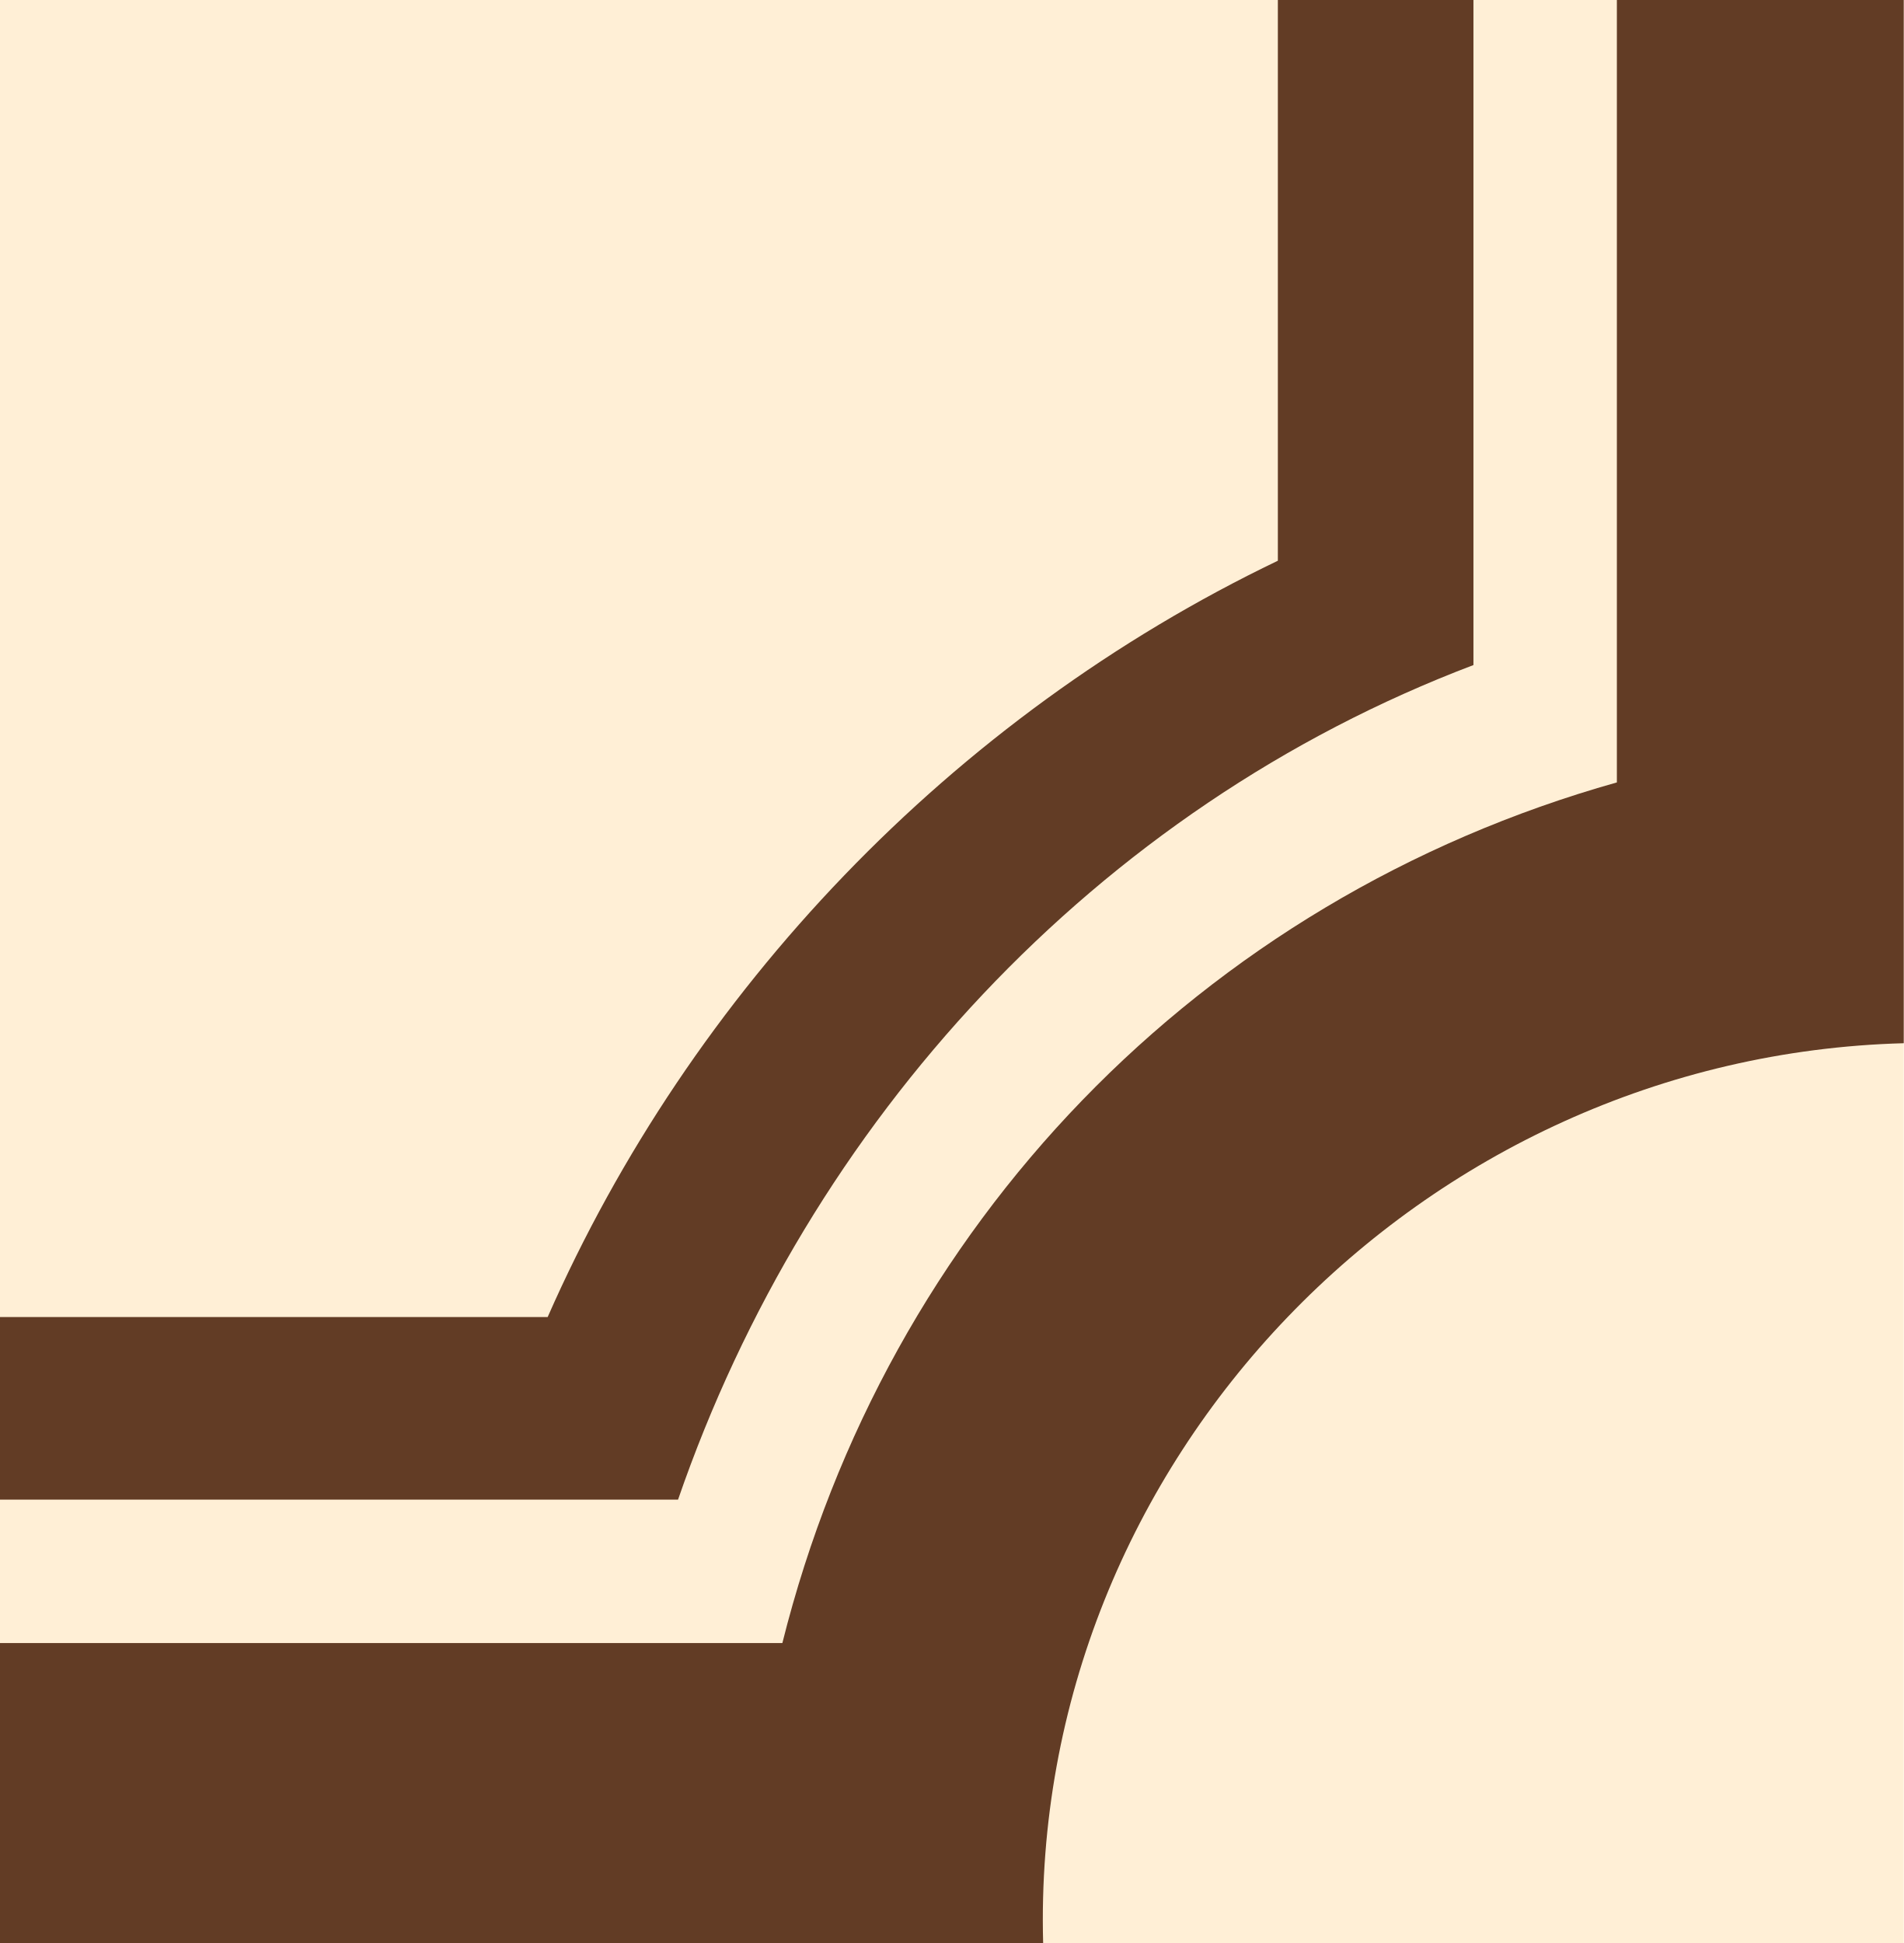
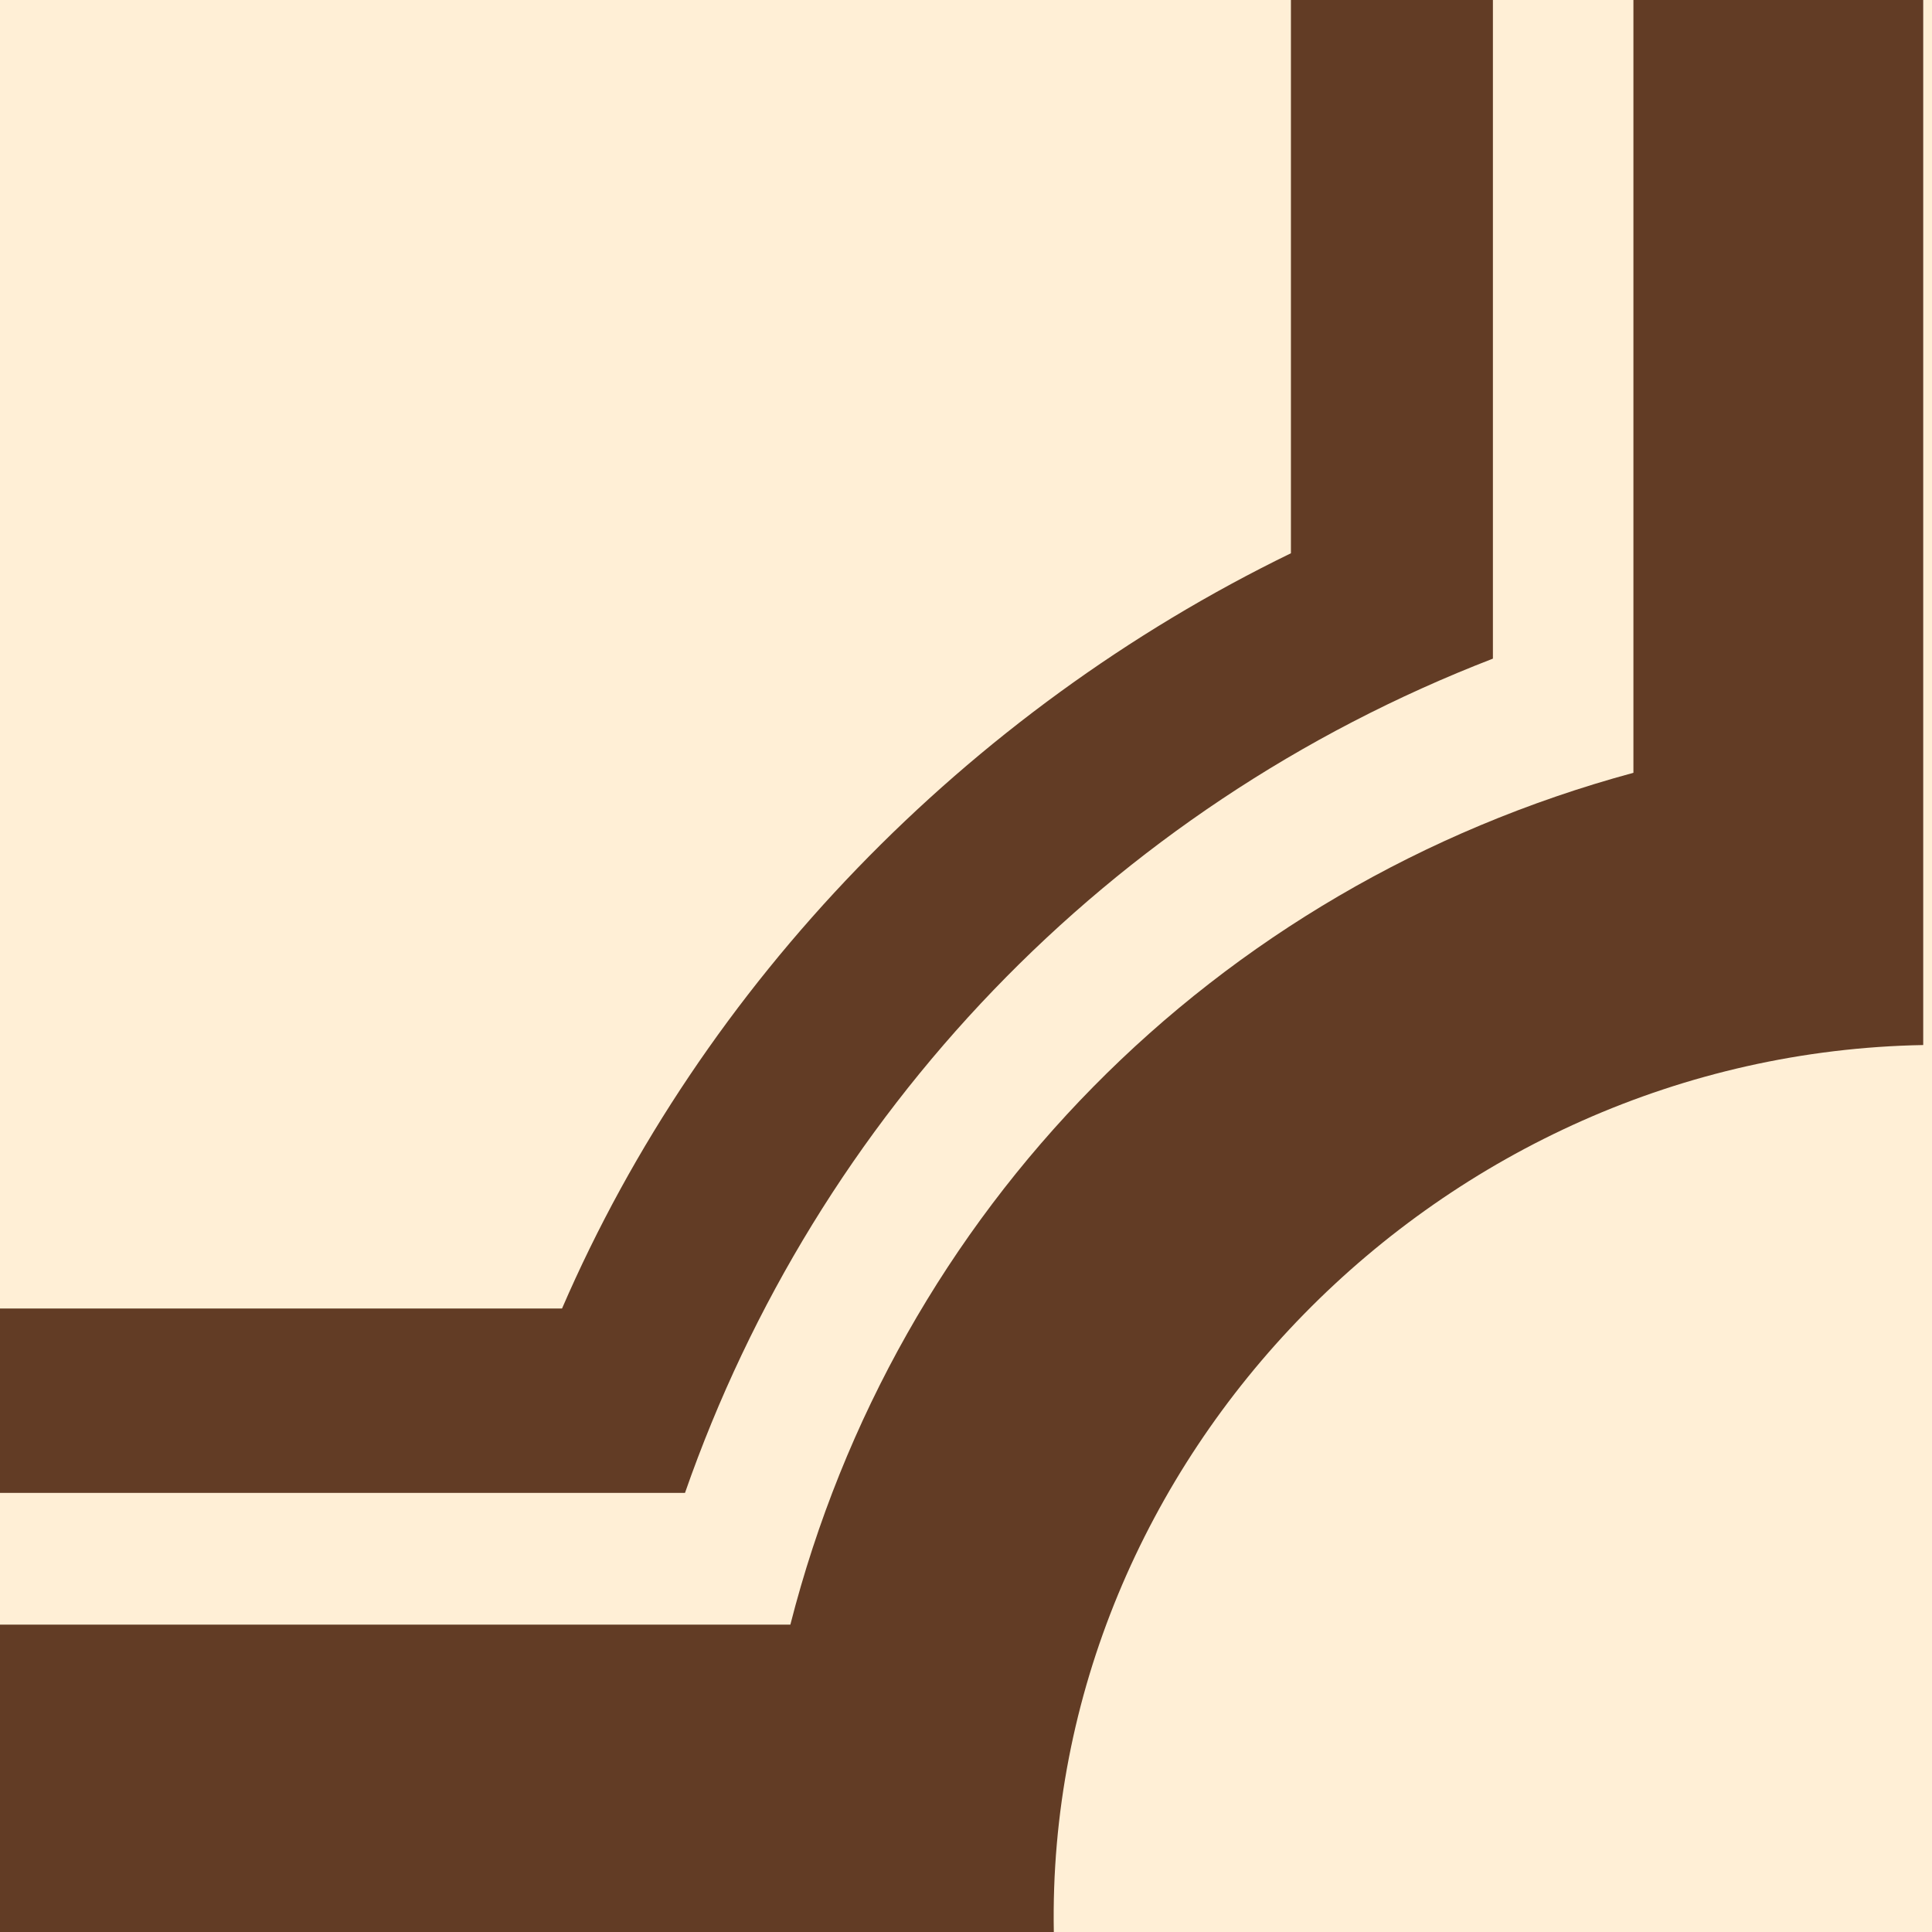
- <svg xmlns="http://www.w3.org/2000/svg" version="1.1" id="Layer_1" x="0px" y="0px" viewBox="0 0 14.6 14.9" style="enable-background:new 0 0 14.6 14.9;" xml:space="preserve">
+ <svg xmlns="http://www.w3.org/2000/svg" version="1.1" id="Layer_1" x="0px" y="0px" preserveAspectRatio="none" viewBox="0 0 22 22" style="enable-background:new 0 0 22 22;" xml:space="preserve">
  <style type="text/css">
	.st0{fill:#FFEFD6;}
	.st1{fill:#623C25;}
</style>
-   <rect class="st0" width="14.6" height="14.9" />
+   <rect x="0" y="0" class="st0" width="22" height="22" />
  <g id="Layer_2_1_">
    <g id="Layer_1-2">
-       <path class="st1" d="M12.4,0v6C9.2,6.9,6.8,9.4,6,12.6H0v2.3h8c-0.1-3.7,2.9-6.8,6.6-6.9V0H12.4z" />
-       <path class="st1" d="M11.3,5.1V0H9.8v4.3c-2.5,1.2-4.5,3.3-5.6,5.8H0v1.4h5.2C6.2,8.6,8.4,6.2,11.3,5.1z" />
+       <path class="st1" d="M18.6,0v8.8c-4.8,1.3-8.4,5-9.6,9.7H0V22h12c-0.1-5.4,4.4-10,9.9-10.1V0H18.6z" />
+       <path class="st1" d="M17,7.5V0h-2.3v6.3C11,8.1,8,11.2,6.4,14.9H0V17h7.8C9.3,12.7,12.6,9.2,17,7.5z" />
    </g>
  </g>
</svg>
